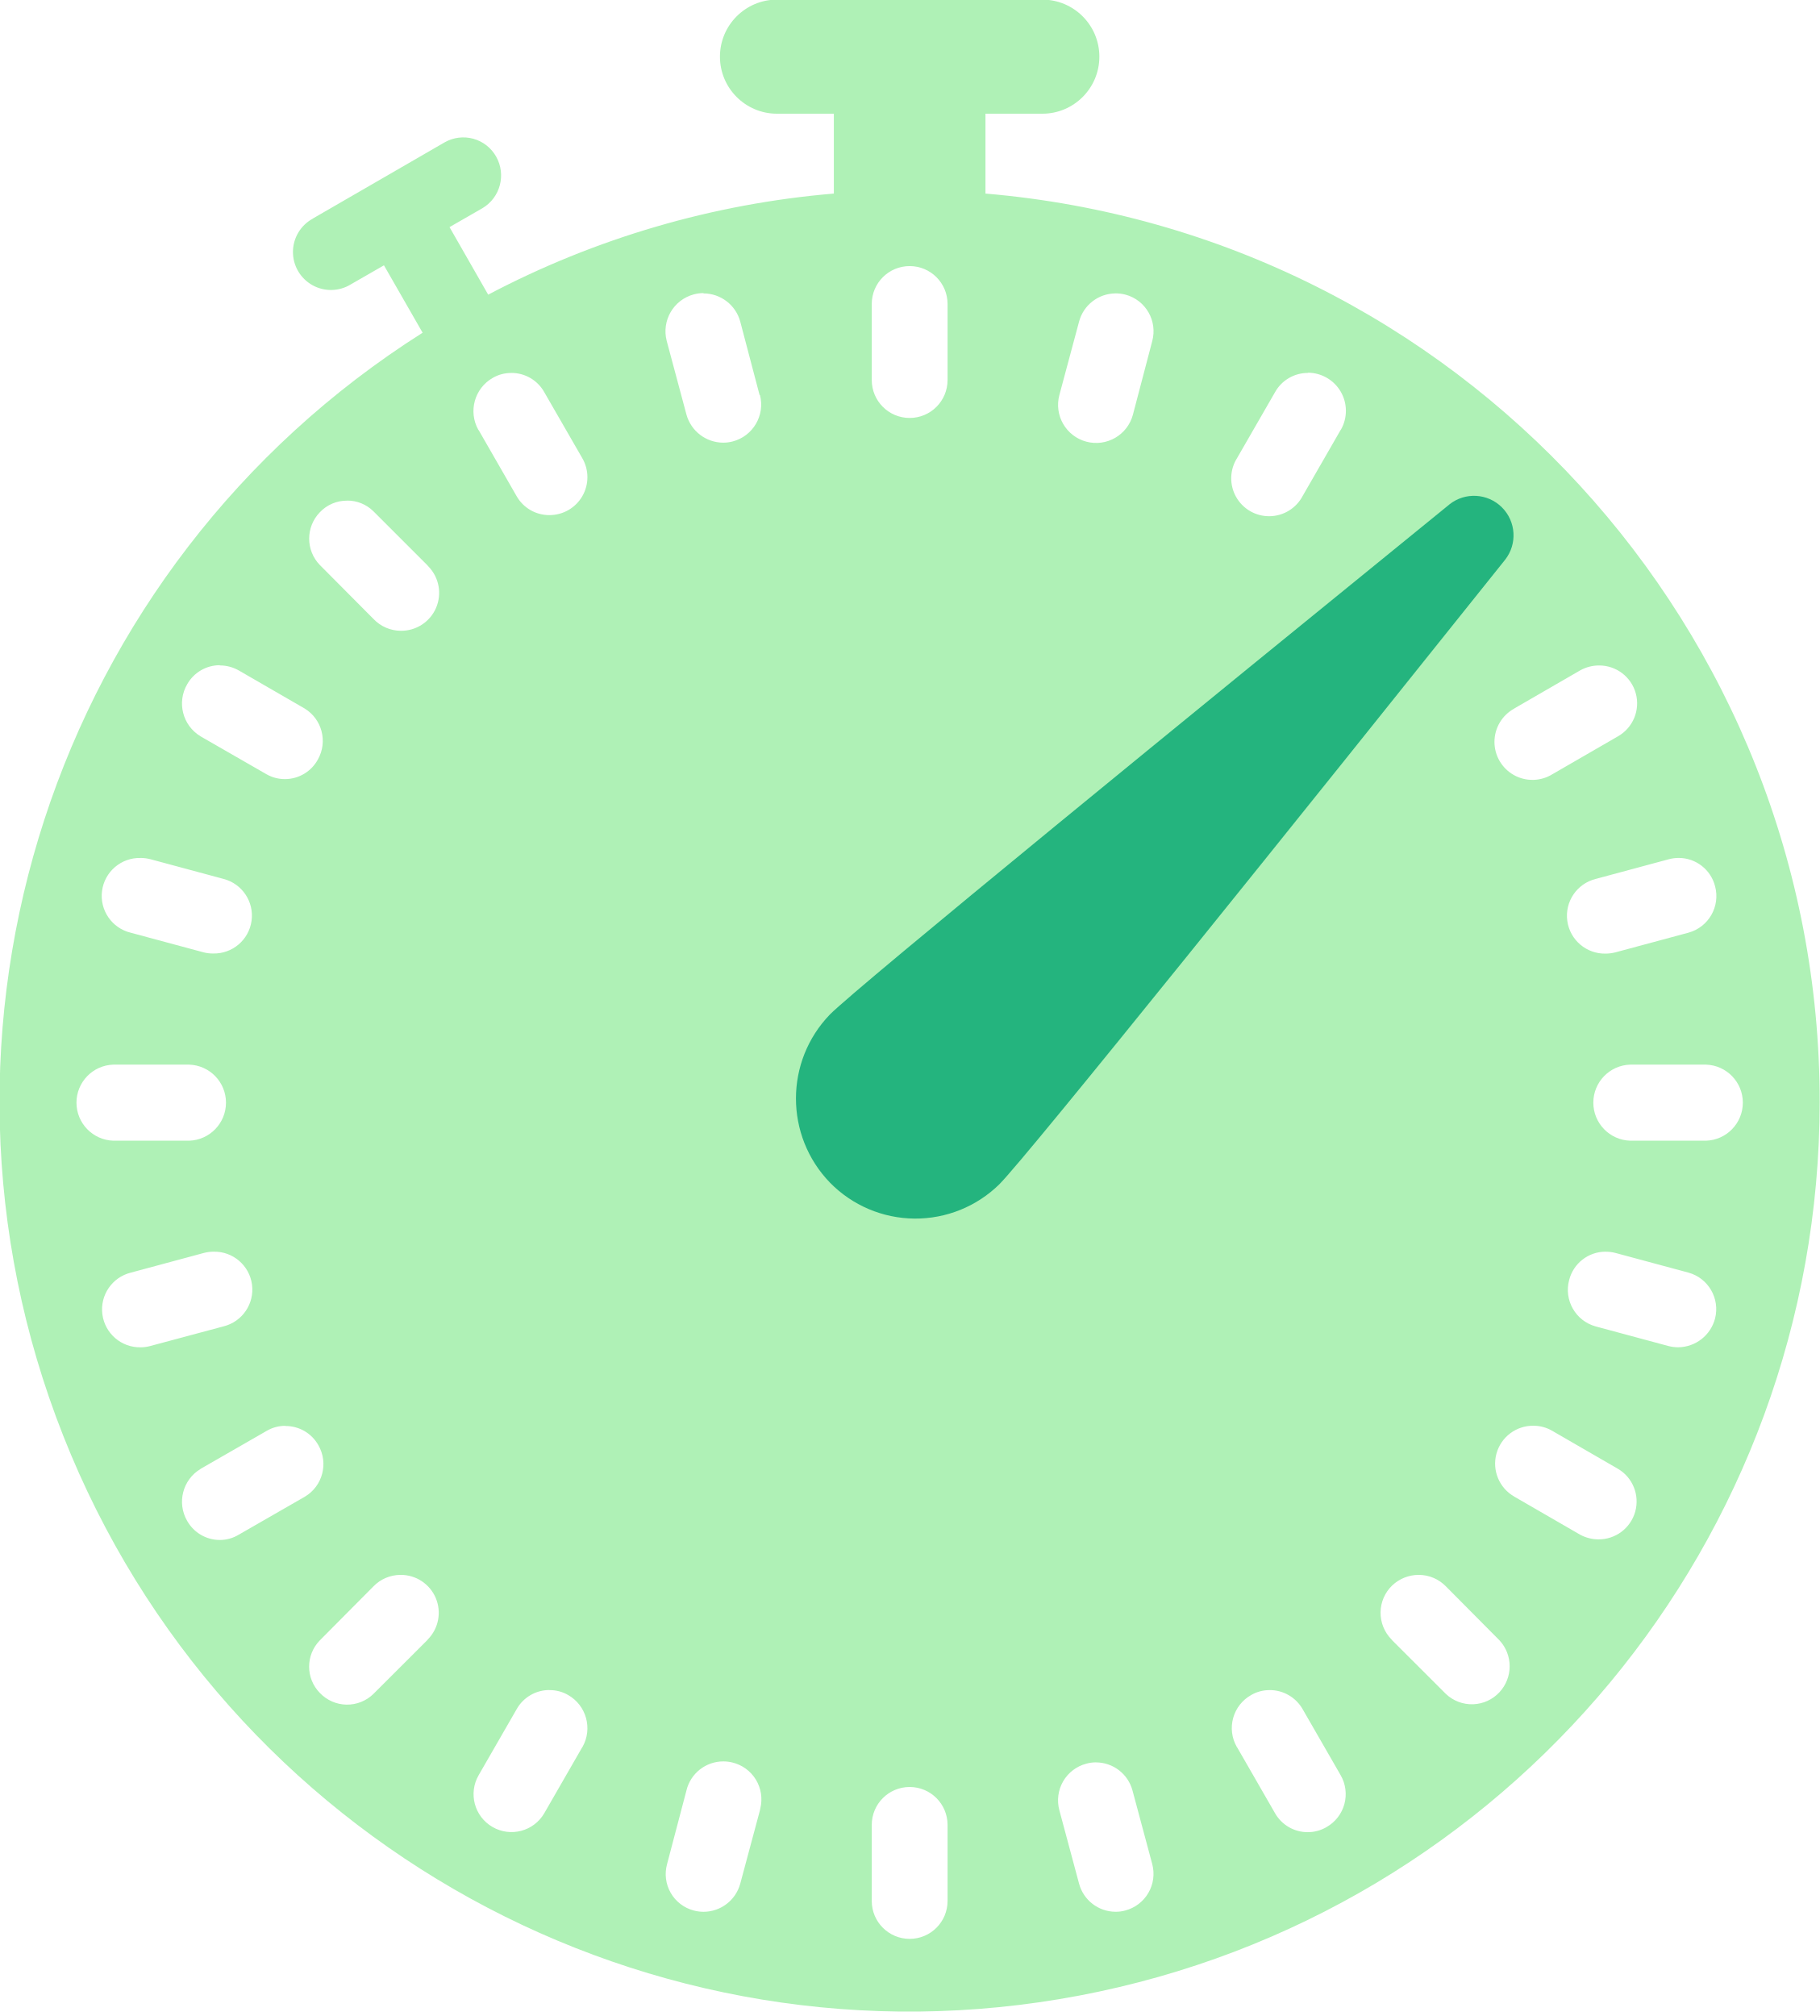
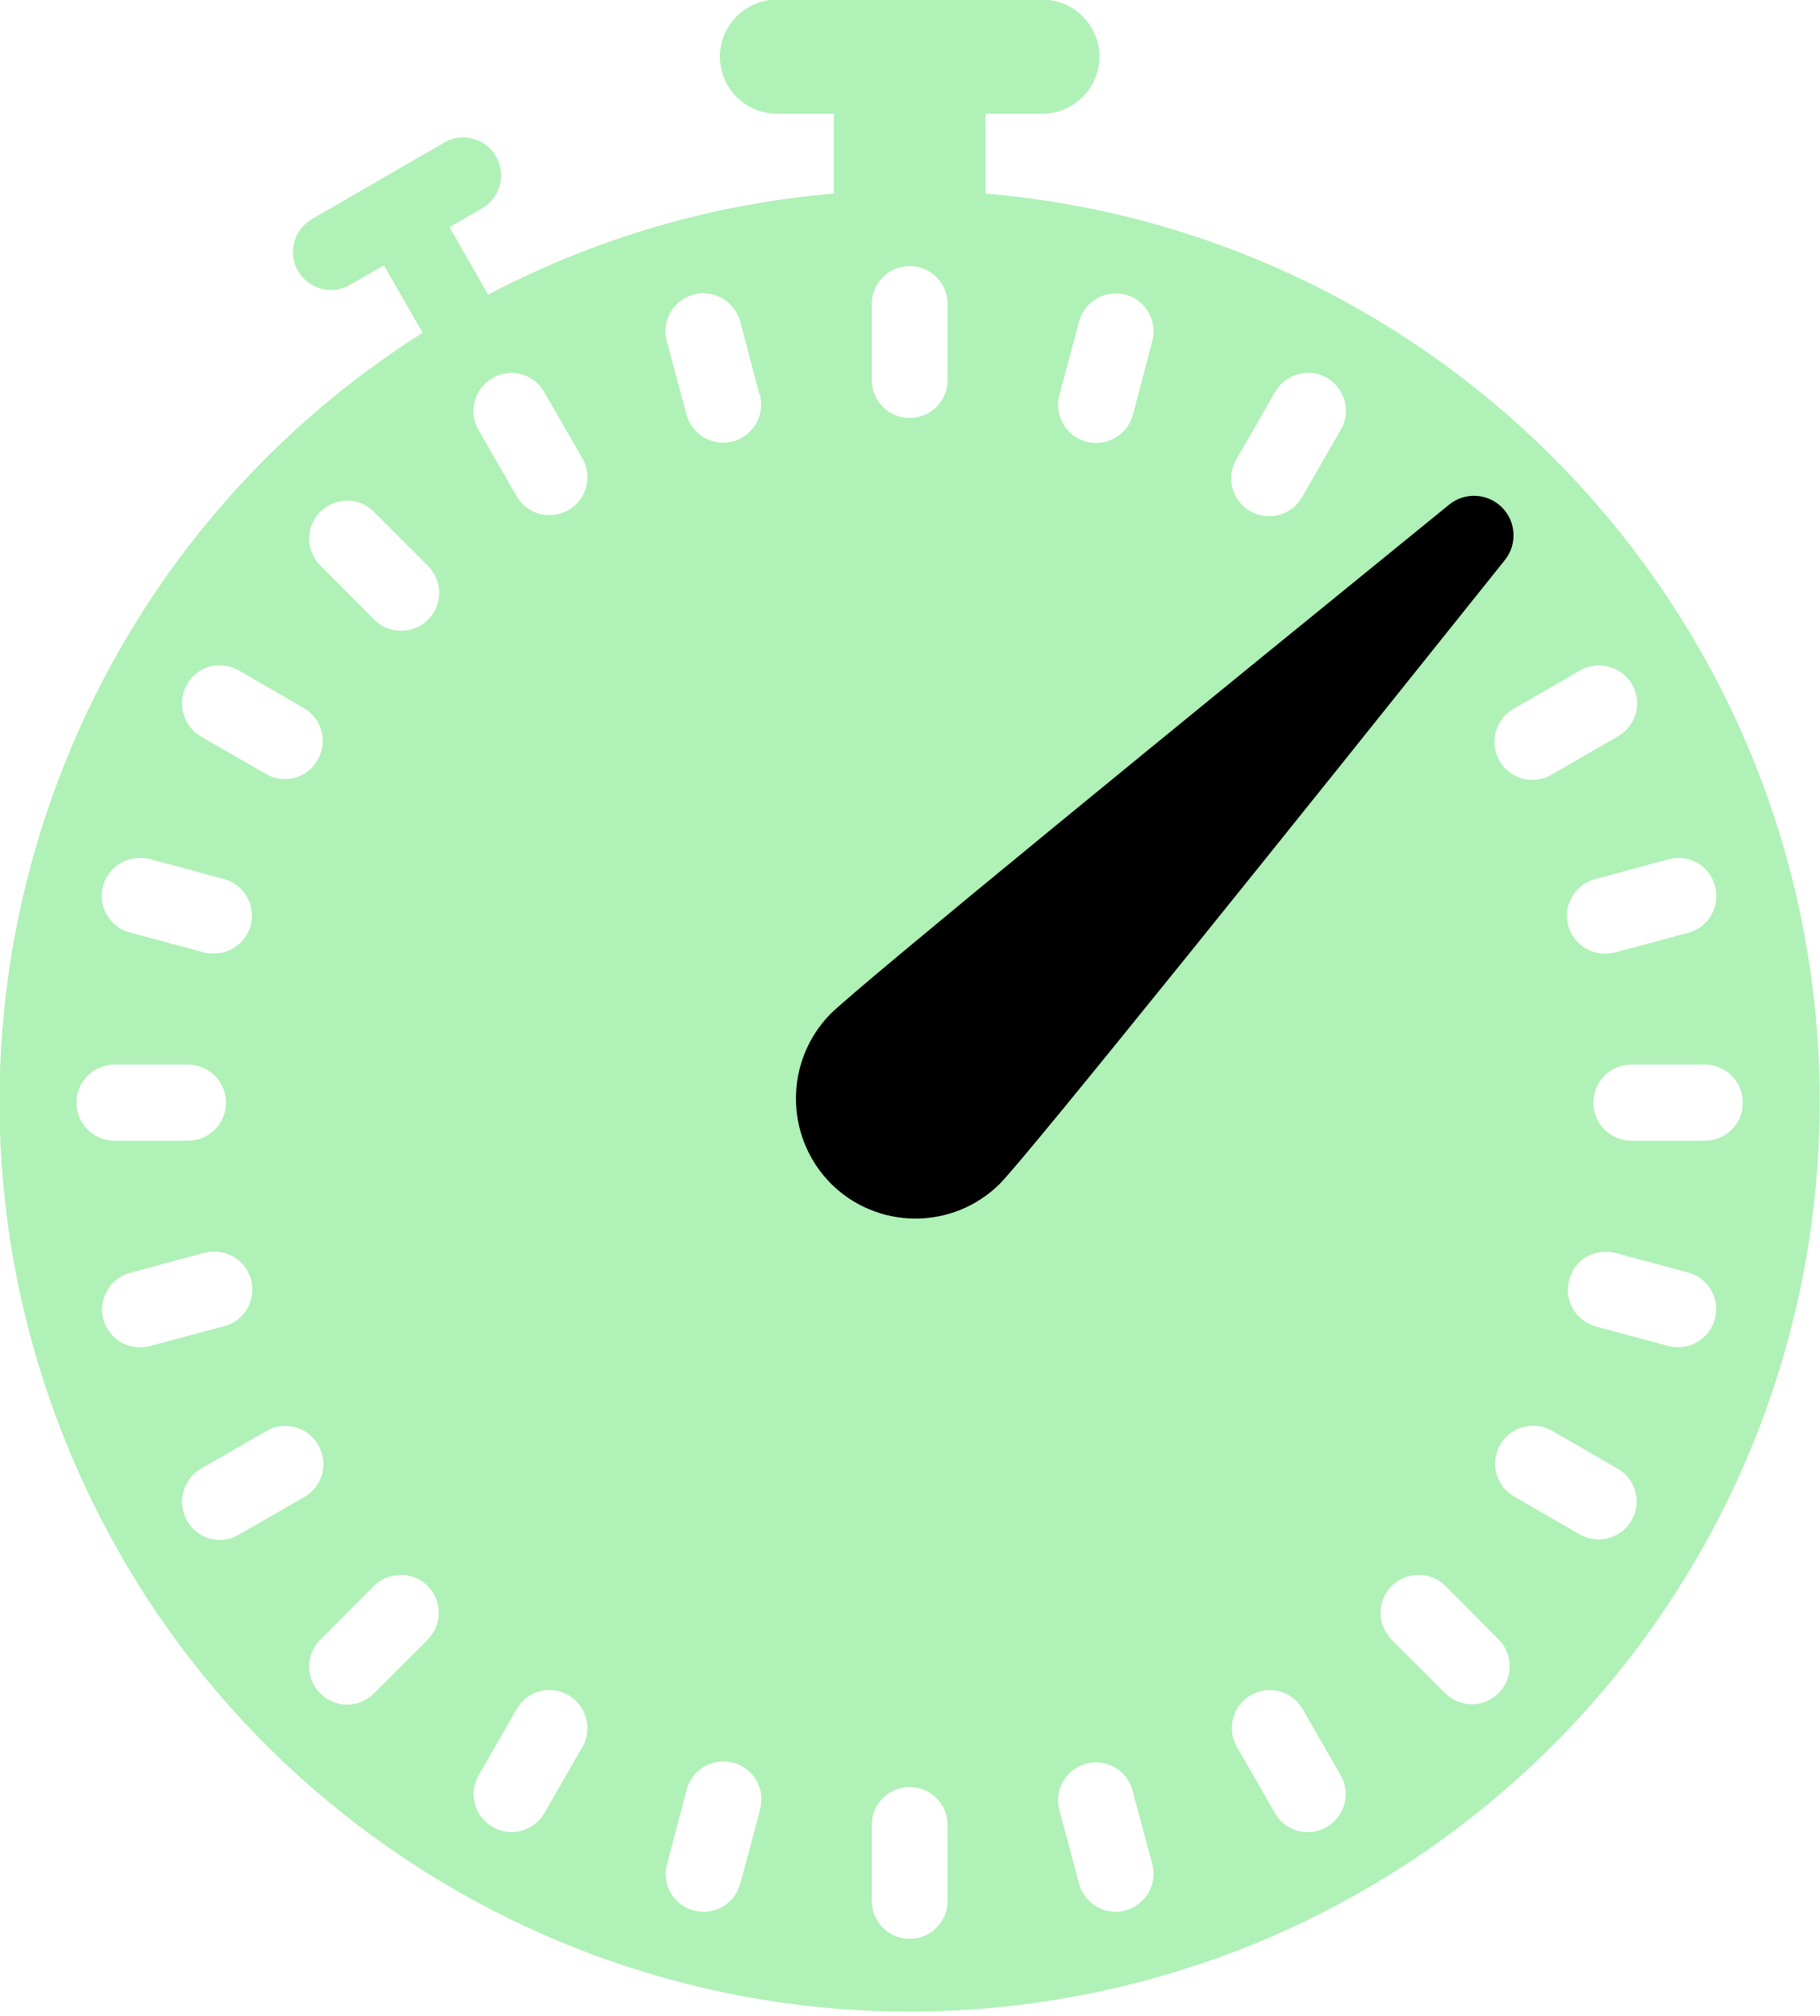
<svg xmlns="http://www.w3.org/2000/svg" width="48" height="53.188" viewBox="0 0 48 53.188">
  <path d="M48.01 29.088a24.01 24.01 0 1 1-36.86-20.31L10.13 7l-.87.5a1.002 1.002 0 1 1-1.01-1.73l.01-.008 3.47-2.006a.994.994 0 0 1 1.36.376 1.006 1.006 0 0 1-.36 1.36l-.87.5 1.02 1.782A23.828 23.828 0 0 1 22 5.107V3h-1.5a1.504 1.504 0 0 1 0-3.01h7a1.504 1.504 0 0 1 0 3.01H26v2.107a24.043 24.043 0 0 1 22.01 23.976M24 47.146a1 1 0 0 0-1 1v2.007a1 1 0 1 0 2 0v-2.007a1 1 0 0 0-1-1m4.92-.65a.955.955 0 0 0-.26.035 1 1 0 0 0-.71 1.23l.52 1.937a1 1 0 0 0 .96.74.918.918 0 0 0 .26-.034 1 1 0 0 0 .71-1.225l-.52-1.938a1 1 0 0 0-.96-.744m-9.83-.026a1 1 0 0 0-.98.77l-.51 1.938a.993.993 0 0 0 .7 1.225 1.025 1.025 0 0 0 .26.035 1.007 1.007 0 0 0 .97-.74l.52-1.938.01-.052a1 1 0 0 0-.74-1.21 1.015 1.015 0 0 0-.23-.028m-4.59-1.883a.99.99 0 0 0-.87.507l-1 1.737a1 1 0 1 0 1.73 1.006l1-1.738.01-.013a1.008 1.008 0 0 0-.38-1.367.958.958 0 0 0-.49-.13m19 0a.958.958 0 0 0-.49.13 1 1 0 0 0-.38 1.367l.01.013 1 1.738a.99.99 0 0 0 .86.5.978.978 0 0 0 .5-.135 1 1 0 0 0 .37-1.37l-1-1.737a1 1 0 0 0-.87-.507M10.57 41.55a1 1 0 0 0-.72.306l-1.41 1.42a.992.992 0 0 0 0 1.39.993.993 0 0 0 1.41.027l1.42-1.418.02-.025a1 1 0 0 0-.72-1.7m26.86 0a1.018 1.018 0 0 0-.7.28 1 1 0 0 0-.02 1.42l.02.025 1.42 1.418a.994.994 0 0 0 1.41-.046 1.006 1.006 0 0 0 0-1.372l-1.41-1.42a1 1 0 0 0-.72-.305m-29.9-3.932a.958.958 0 0 0-.49.13l-1.74 1-.01.008a1.008 1.008 0 0 0-.35 1.373.99.99 0 0 0 .86.5.962.962 0 0 0 .5-.14l1.74-1a1 1 0 0 0 .36-1.36.99.99 0 0 0-.87-.507m32.93-.007a1 1 0 0 0-.51 1.868l.01.007 1.73 1a1.03 1.03 0 0 0 .48.123 1 1 0 0 0 .52-1.86l-1.73-1a.98.98 0 0 0-.5-.138M5.64 33.023a1.008 1.008 0 0 0-.26.033l-1.93.52a1 1 0 0 0 .26 1.97.976.976 0 0 0 .25-.033l1.94-.52a1 1 0 0 0-.26-1.97m36.72 0a.99.99 0 0 0-.96.748 1 1 0 0 0 .7 1.224l1.93.52a1.068 1.068 0 0 0 .25.03 1.015 1.015 0 0 0 .97-.762 1 1 0 0 0-.7-1.207l-1.93-.52a1.008 1.008 0 0 0-.26-.032M4.99 28.088h-2a1.004 1.004 0 0 0 0 2.007h2a1.004 1.004 0 0 0 0-2.007m40.02 0h-2a1.004 1.004 0 0 0 0 2.007h2a1.004 1.004 0 0 0 0-2.007m-41.3-5.452a1 1 0 0 0-.26 1.972l1.93.52a.985.985 0 0 0 .24.028 1 1 0 0 0 .28-1.967l-1.93-.52a1.068 1.068 0 0 0-.26-.034m40.58 0a1.01 1.01 0 0 0-.26.034l-1.93.52a1 1 0 0 0 .27 1.97 1.085 1.085 0 0 0 .25-.033l1.93-.52a1 1 0 0 0 .7-1.223.99.99 0 0 0-.96-.748m-2.1-5.078a1.02 1.02 0 0 0-.5.13l-1.73 1-.01.008a1.002 1.002 0 1 0 1.01 1.73l1.73-1a1 1 0 0 0-.5-1.868M5.8 17.55a.99.99 0 0 0-.86.5 1.01 1.01 0 0 0 .35 1.375l.01.007 1.74 1a.975.975 0 0 0 .48.123.99.99 0 0 0 .87-.523 1 1 0 0 0-.35-1.338l-1.73-1a1.014 1.014 0 0 0-.51-.138m3.36-4.347a.972.972 0 0 0-.72.305 1 1 0 0 0 0 1.394l1.41 1.418a1 1 0 0 0 .73.316 1 1 0 0 0 .73-1.69l-.04-.045-1.42-1.42a.978.978 0 0 0-.69-.28m4.33-3.367a.958.958 0 0 0-.49.13 1.01 1.01 0 0 0-.38 1.37l.01.01 1 1.74a.99.99 0 0 0 .87.5 1 1 0 0 0 .86-1.507l-1-1.736a.99.99 0 0 0-.87-.508m21.02 0a.99.99 0 0 0-.87.508l-1 1.736a1 1 0 1 0 1.73 1l1-1.738.01-.012a1.006 1.006 0 0 0-.87-1.5m-15.95-2.1a.97.97 0 0 0-.26.035 1.008 1.008 0 0 0-.71 1.226l.52 1.94a1.01 1.01 0 0 0 .97.745.976.976 0 0 0 .25-.032 1.006 1.006 0 0 0 .72-1.227h-.01l-.51-1.937a1.007 1.007 0 0 0-.97-.742m10.87 0a1 1 0 0 0-.96.743l-.52 1.938a1.004 1.004 0 0 0 1.94.52L30.4 9a1 1 0 0 0-.7-1.225 1.043 1.043 0 0 0-.27-.035M24 7.02a1 1 0 0 0-1 1v2.007a1 1 0 1 0 2 0V8.02a1 1 0 0 0-1-1" fill="#aff1b6" />
-   <path d="M38.24 13.308a1.043 1.043 0 0 1 1.47 1.46c-5.39 6.744-12.58 15.708-13.34 16.473a3.157 3.157 0 0 1-4.47-.037 3.192 3.192 0 0 1 0-4.443c.76-.76 9.65-8.015 16.34-13.452z" fill="#24b47e" />
+   <path d="M38.24 13.308a1.043 1.043 0 0 1 1.47 1.46c-5.39 6.744-12.58 15.708-13.34 16.473a3.157 3.157 0 0 1-4.47-.037 3.192 3.192 0 0 1 0-4.443c.76-.76 9.65-8.015 16.34-13.452z" fill="black" />
</svg>
